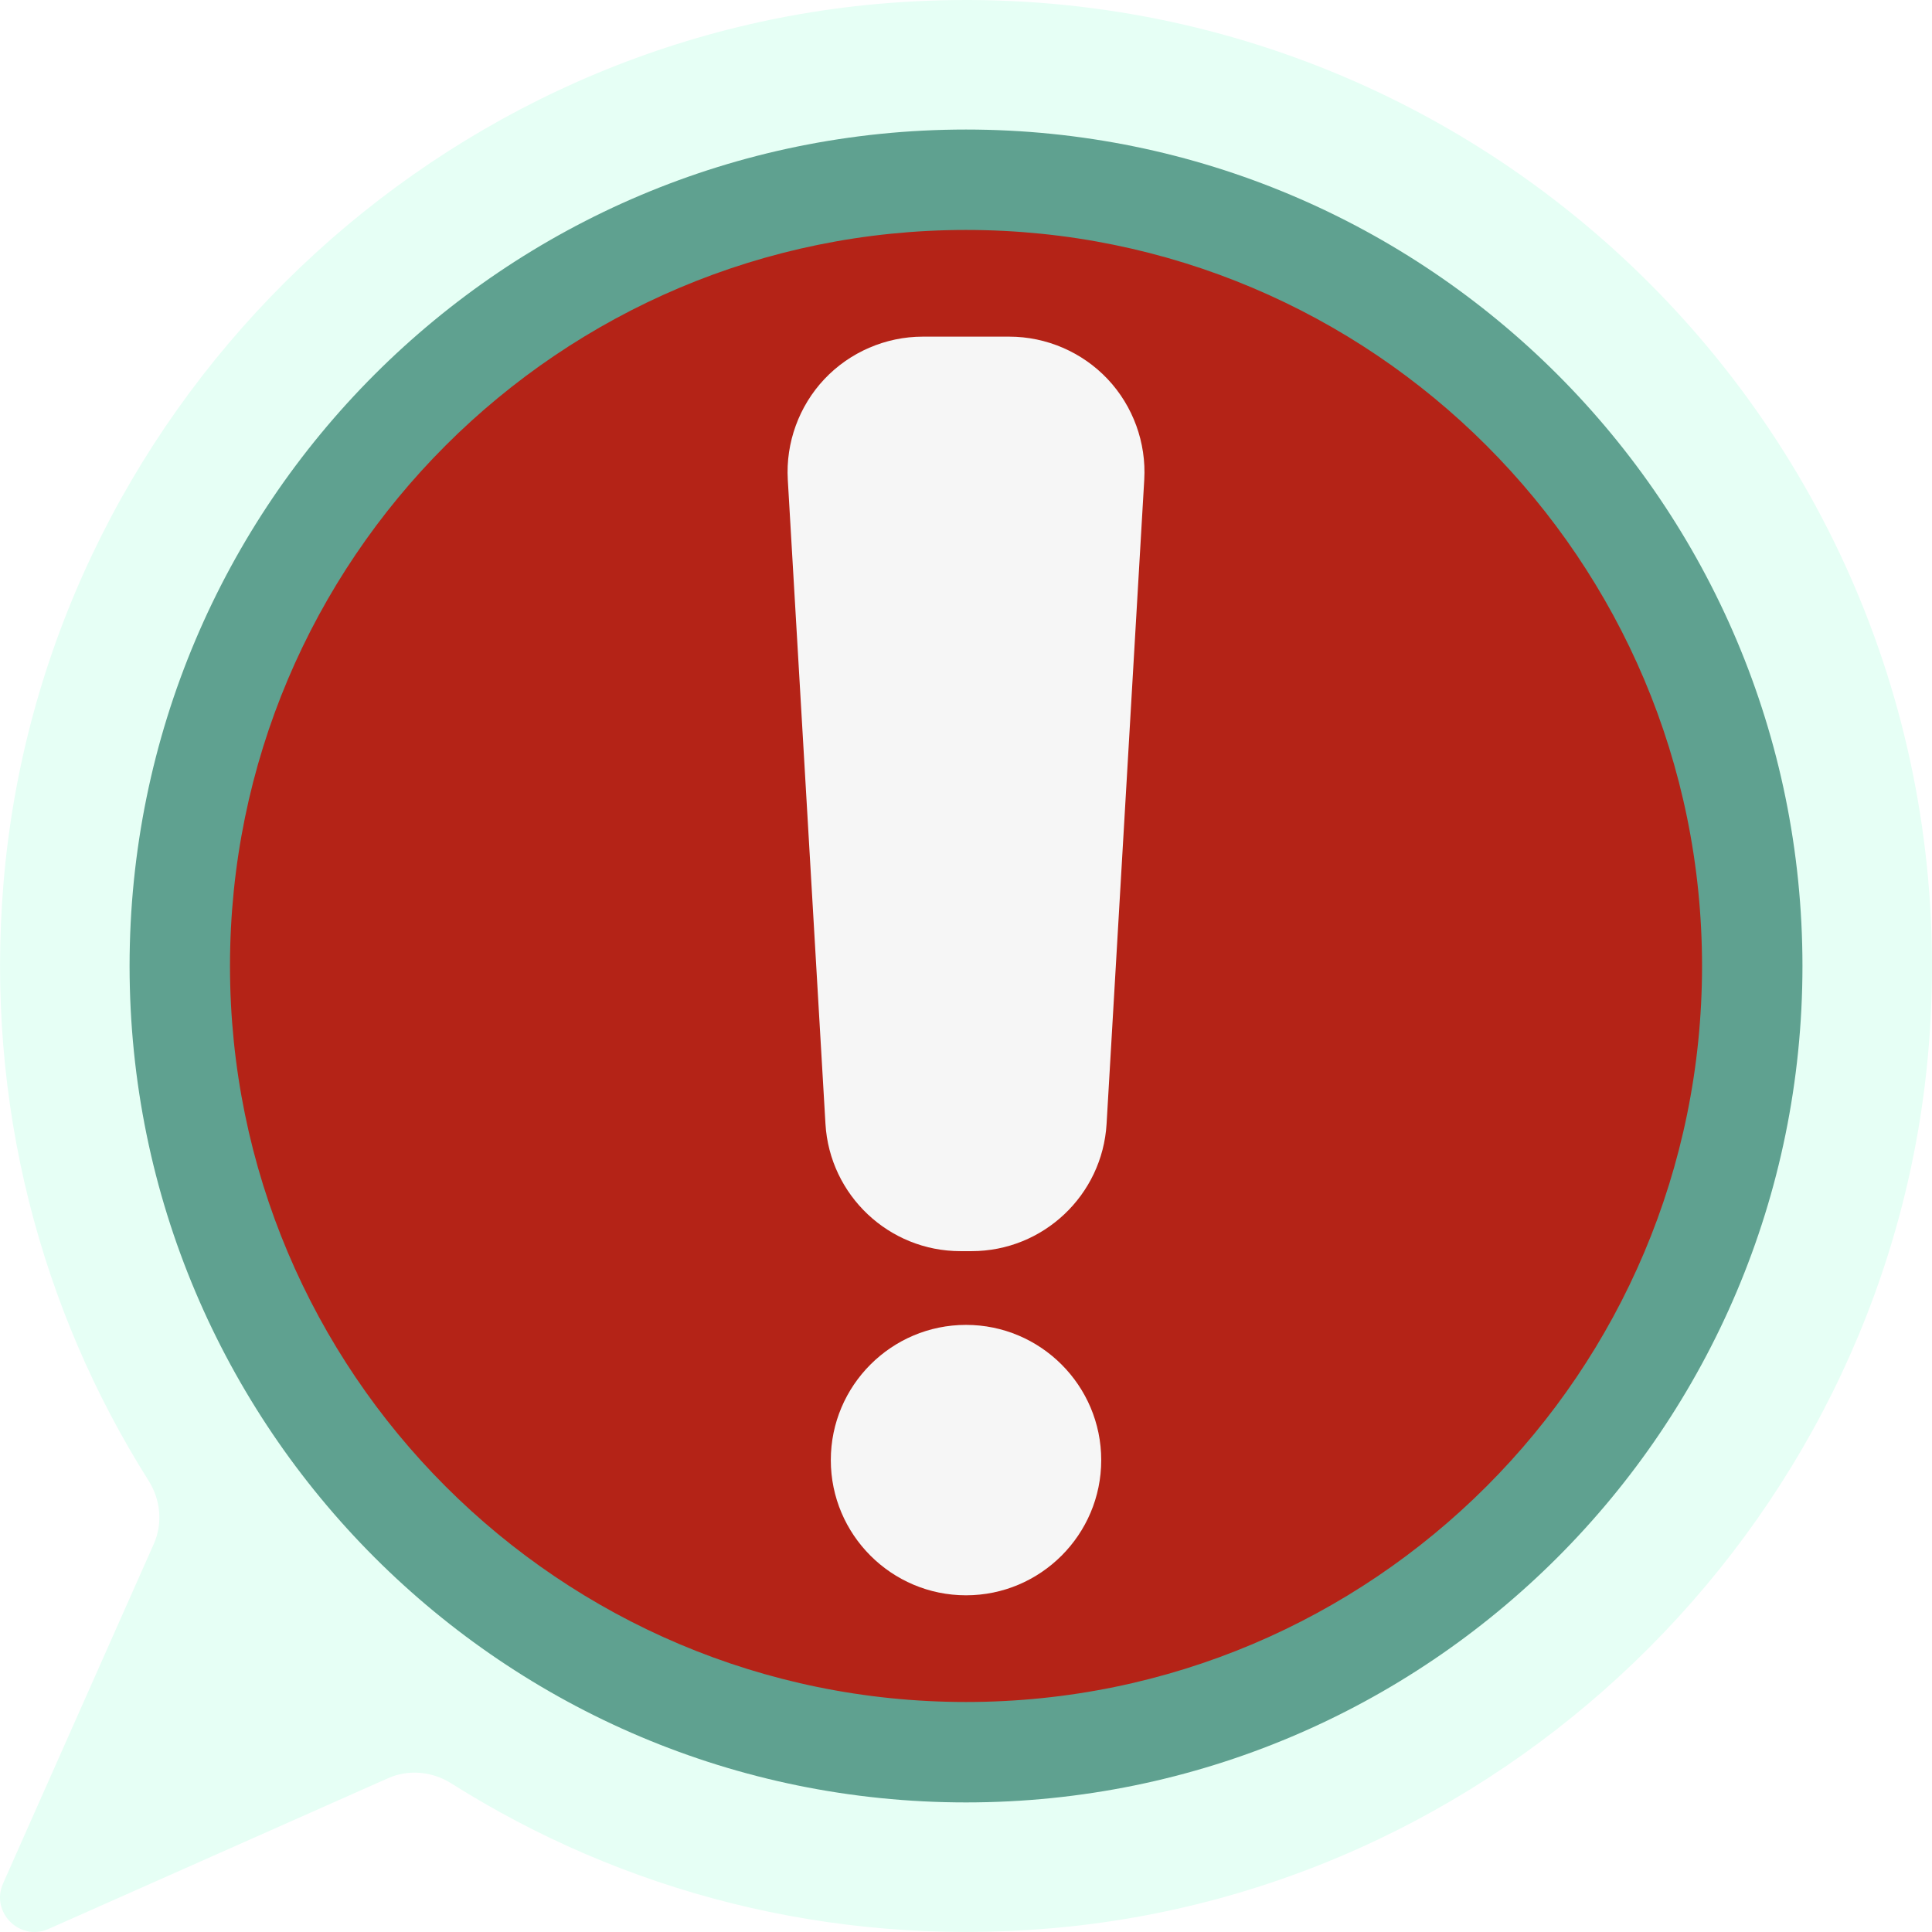
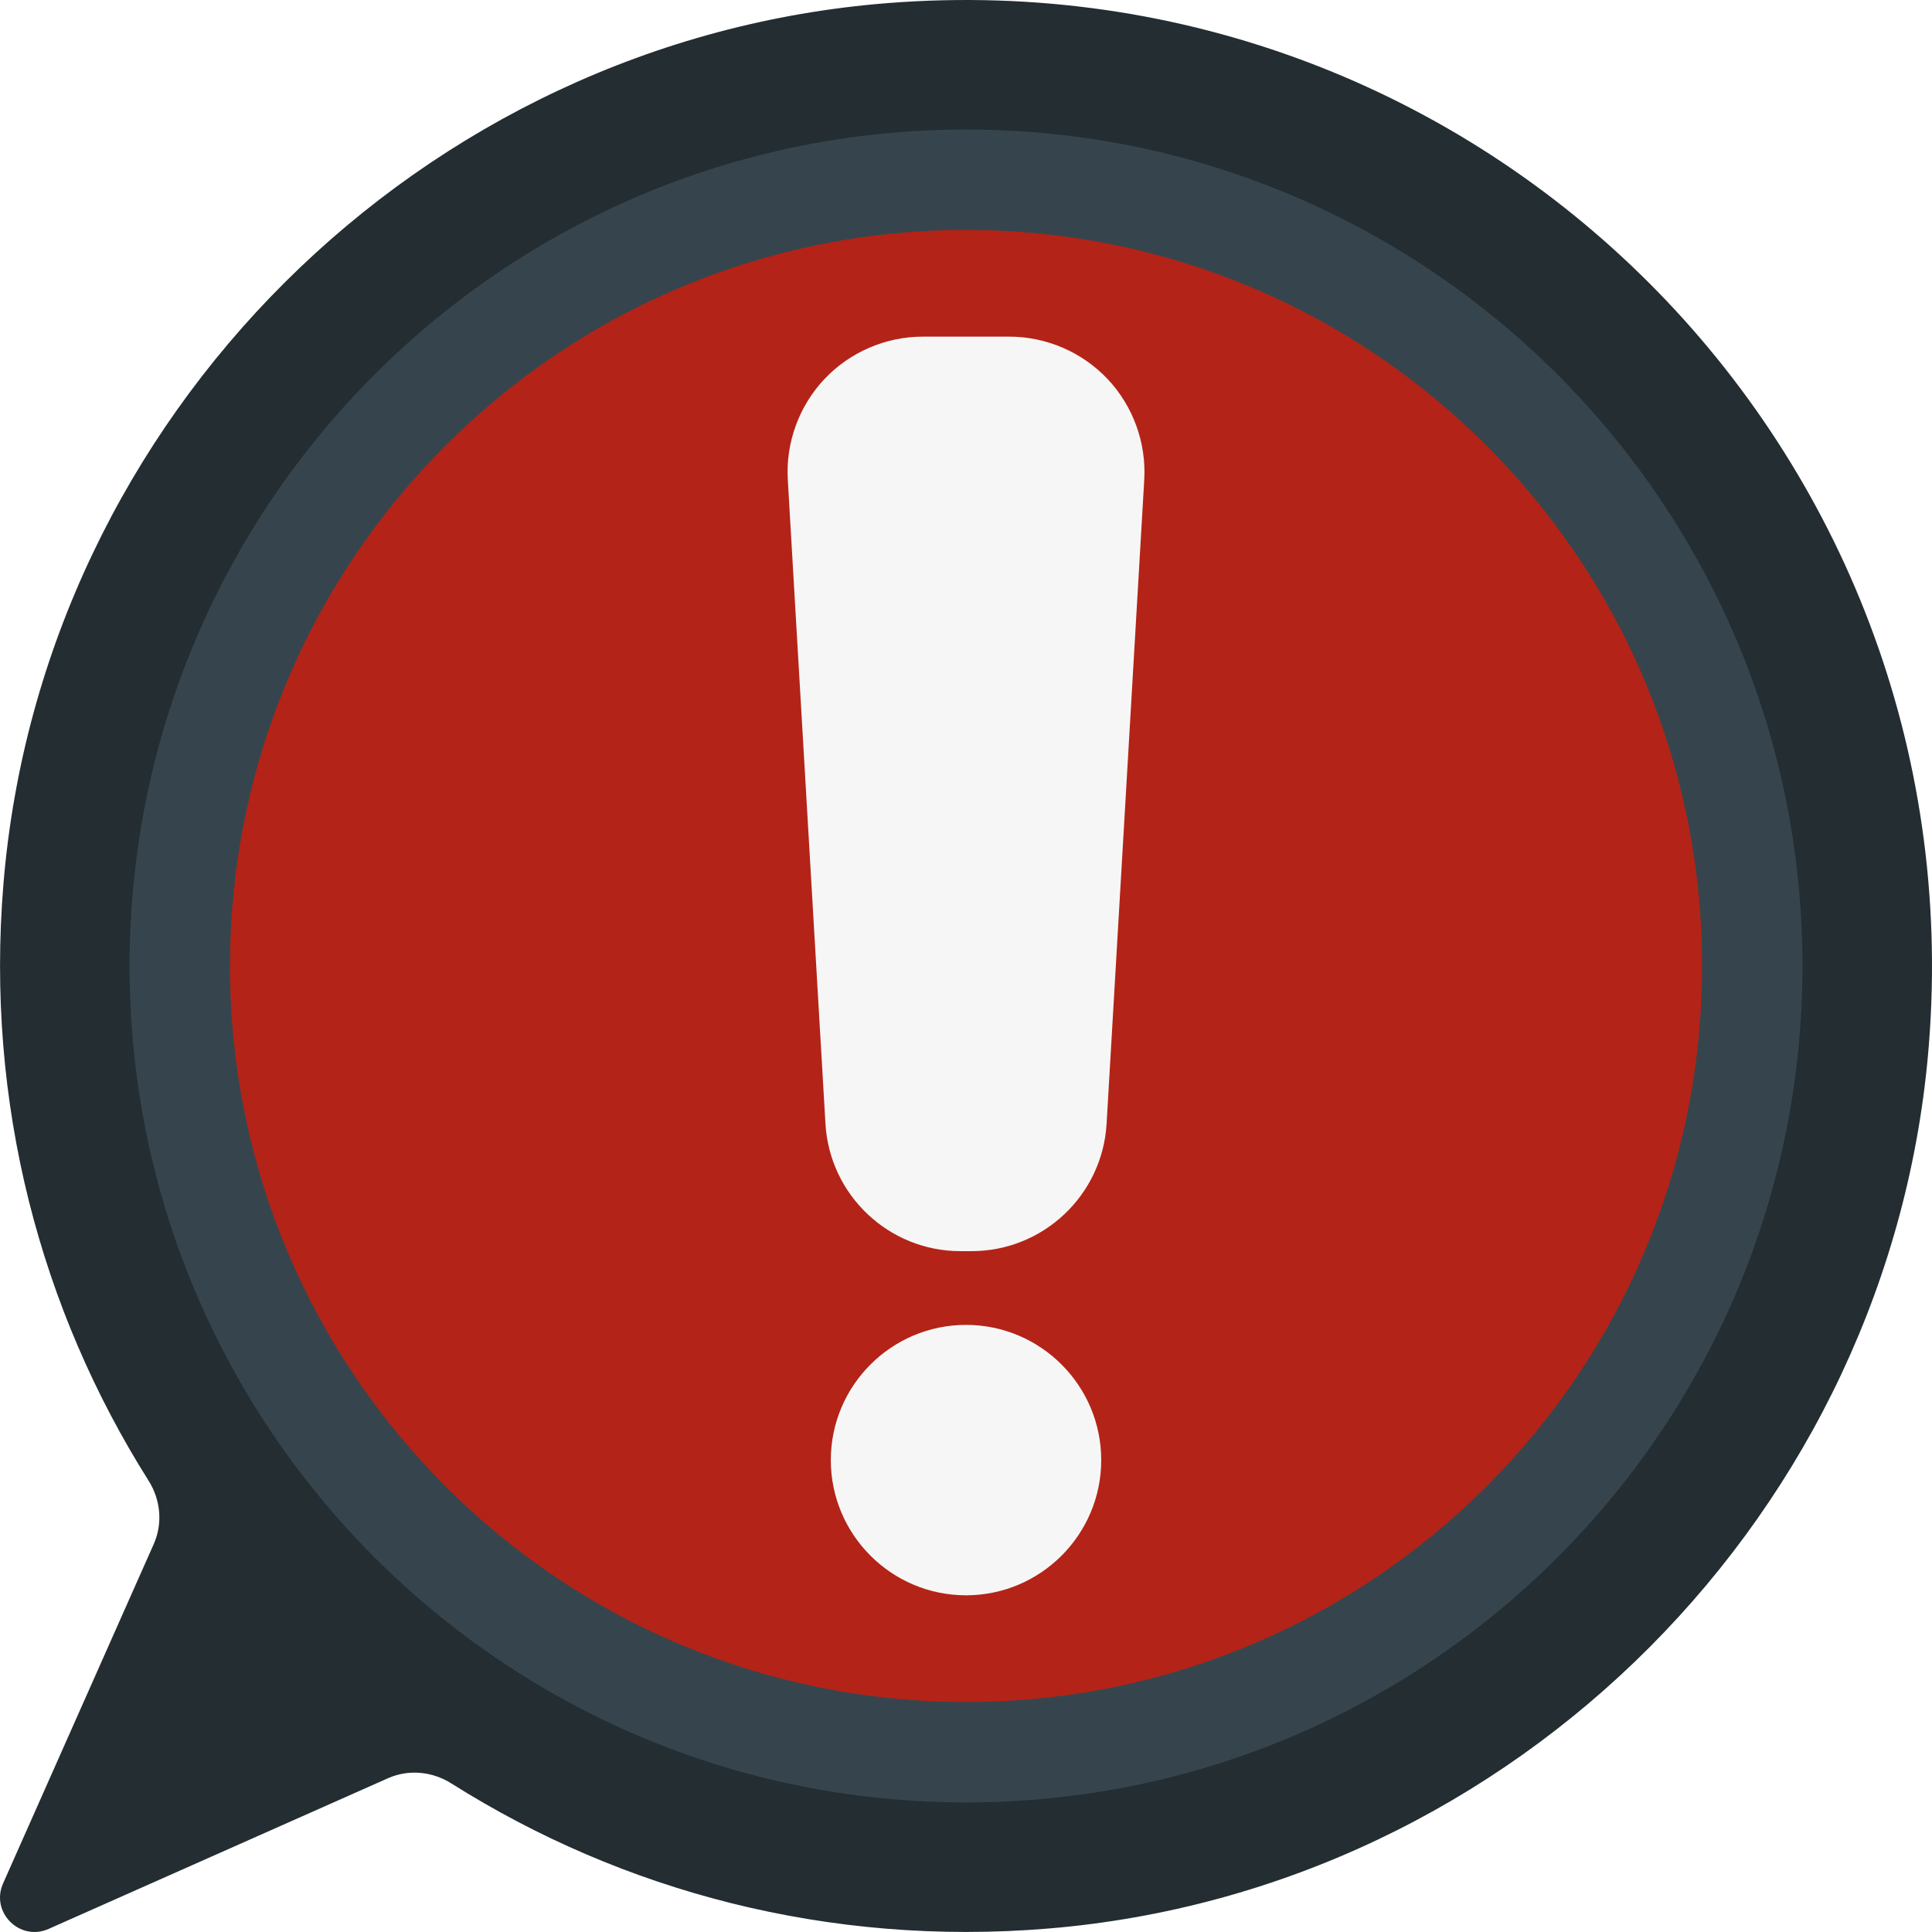
<svg xmlns="http://www.w3.org/2000/svg" version="1.1" x="0px" y="0px" viewBox="0 0 4000 4000" style="enable-background:new 0 0 4000 4000;" xml:space="preserve">
  <style type="text/css">
	.st0{display:none;}
- 	.st1{display:inline;fill:#e6fff5;}
+ 	.st1{display:inline;fill:#232d32;}
	.st2{display:inline;fill:#F6F6F6;}
- 	.st3{display:inline;fill:#5fa190;}
- 	.st4{display:inline;fill:#335c50;}
+ 	.st3{display:inline;fill:#36454d;}
+ 	.st4{display:inline;fill:#627f8c;}
	.st5{display:inline;fill:#00B8D7;}
	.st6{display:inline;}
	.st7{fill:#F6F6F6;}
- 	.st8{fill:#e6fff5;}
+ 	.st8{fill:#232d32;}
	.st9{fill:#B42317;}
- 	.st10{fill:#5fa190;}
+ 	.st10{fill:#36454d;}
</style>
  <g id="Main" class="st0">
    <path class="st1" d="M3966.09,135.59v2711.86H33.91V135.59C33.91,60.71,94.61,0,169.5,0h3661   C3905.39,0,3966.09,60.71,3966.09,135.59z" />
    <path class="st2" d="M2610.17,1559.9v-272.34l-271.81-116.53c-30.77-74.27-48.43-116.88-79.2-191.15l109.89-275.01   c-92.07-92.07-100.48-100.48-192.55-192.56l-275.02,109.89c-74.27-30.77-116.88-48.43-191.15-79.2L1593.8,271.19h-272.34   L1204.93,543c-74.27,30.77-116.88,48.43-191.15,79.2L738.77,512.31c-92.07,92.07-100.48,100.48-192.56,192.55l109.89,275.02   c-30.77,74.27-48.43,116.88-79.2,191.15l-271.81,116.53v272.34l271.81,116.53c30.77,74.27,48.43,116.88,79.2,191.15l-109.89,275.02   c92.07,92.07,100.48,100.48,192.55,192.56l275.02-109.89c74.27,30.77,116.88,48.43,191.15,79.2l116.53,271.81h272.34l116.53-271.81   c74.27-30.77,116.88-48.43,191.15-79.2l275.02,109.9c92.07-92.07,100.48-100.48,192.56-192.55l-109.89-275.02   c30.77-74.27,48.43-116.88,79.2-191.15L2610.17,1559.9z M1457.63,2033.9c-336.99,0-610.17-273.18-610.17-610.17   s273.18-610.17,610.17-610.17s610.17,273.18,610.17,610.17S1794.61,2033.9,1457.63,2033.9L1457.63,2033.9z" />
    <path class="st2" d="M3966.09,2847.46v271.19c0,74.88-60.7,135.59-135.59,135.59h-3661c-74.89,0-135.59-60.71-135.59-135.59   v-271.19H3966.09z" />
    <polygon class="st3" points="2522.04,3864.41 1477.96,3864.41 1661.02,3254.24 2338.98,3254.24 2414.31,3505.34  " />
    <rect x="1186.44" y="3864.41" class="st2" width="1627.12" height="135.59" />
    <path class="st4" d="M3694.91,1288.14v1152.54c0,74.88-60.7,135.59-135.58,135.59h-2033.9c-74.89,0-135.59-60.71-135.59-135.59   V1016.95c0-74.88,60.7-135.59,135.59-135.59h757.39c35.97,0,70.45,14.29,95.88,39.72l191.76,191.76   c25.43,25.44,59.92,39.72,95.88,39.72h892.99C3634.2,1152.54,3694.91,1213.25,3694.91,1288.14z" />
    <path class="st3" d="M2087.65,2217.43l-386.91-386.92l386.91-386.92l95.88,95.88l-291.05,291.04l291.05,291.04L2087.65,2217.43z" />
    <path class="st3" d="M2348.1,2137.77l339.23-610.06l118.5,65.89l-339.23,610.06L2348.1,2137.77z" />
    <polygon class="st3" points="3384,1830.51 2997.09,2217.43 2901.21,2121.56 3192.26,1830.51 3140.22,1778.48 2901.21,1539.47    2997.09,1443.59 3213.87,1660.37  " />
  </g>
  <g id="Infos" class="st0">
    <path class="st1" d="M1838.22,6.38C871.79,82.36,87.59,862.9,7.21,1828.97c-37.95,456.23,77.62,883.57,300.37,1236.54   c24.95,39.55,29.74,88.47,10.77,131.21L6.38,3899.38c-26.52,59.74,34.5,120.77,94.24,94.24l702.66-311.97   c42.75-18.98,91.66-14.2,131.21,10.77c352.96,222.73,780.27,338.3,1236.48,300.37c966.05-80.34,1746.61-864.49,1822.65-1830.89   C4090.55,929.89,3070.21-90.5,1838.22,6.38z" />
    <circle class="st5" cx="2000.04" cy="1999.96" r="1724.1" />
    <g class="st6">
      <path class="st7" d="M2275.88,2965.53h-0.07c-38.09,0-68.96-30.88-68.96-68.96V1655.21c0-38.09,30.87-68.96,68.96-68.96h0.07    c38.12,0,68.96-30.88,68.96-68.96c0-38.09-30.84-68.96-68.96-68.96h-551.71c-38.12,0-68.96,30.88-68.96,68.96    c0,38.09,30.84,68.96,68.96,68.96h-0.07c38.09,0,68.96,30.87,68.96,68.96v1241.35c0,38.09-30.88,68.96-68.96,68.96h0.07    c-38.12,0-68.96,30.87-68.96,68.96s30.84,68.96,68.96,68.96h551.71c38.12,0,68.96-30.88,68.96-68.96    C2344.84,2996.4,2314,2965.53,2275.88,2965.53z" />
      <circle class="st7" cx="2000.04" cy="1034.54" r="206.89" />
    </g>
    <path class="st3" d="M2000.04,268.2c-956.42,0-1731.76,775.33-1731.76,1731.76s775.34,1731.76,1731.76,1731.76   S3731.8,2956.38,3731.8,1999.96S2956.46,268.2,2000.04,268.2z M2000.04,3523.8c-841.6,0-1523.86-682.25-1523.86-1523.86   S1158.44,476.09,2000.04,476.09S3523.9,1158.35,3523.9,1999.96S2841.65,3523.8,2000.04,3523.8z" />
  </g>
  <g id="Alerte">
    <path class="st8" d="M1838.22,6.38C871.79,82.36,87.59,862.9,7.21,1828.97c-37.95,456.23,77.62,883.57,300.37,1236.54   c24.95,39.55,29.74,88.47,10.77,131.21L6.38,3899.38c-26.52,59.74,34.5,120.77,94.24,94.24l702.66-311.97   c42.75-18.98,91.66-14.2,131.21,10.77c352.96,222.73,780.27,338.3,1236.48,300.37c966.05-80.34,1746.61-864.49,1822.65-1830.89   C4090.55,929.89,3070.21-90.5,1838.22,6.38z" />
    <circle class="st9" cx="2000.04" cy="1999.96" r="1724.1" />
    <path class="st10" d="M2000.04,268.2c-956.42,0-1731.76,775.33-1731.76,1731.76s775.34,1731.76,1731.76,1731.76   S3731.8,2956.38,3731.8,1999.96S2956.46,268.2,2000.04,268.2z M2000.04,3523.8c-841.6,0-1523.86-682.25-1523.86-1523.86   S1158.44,476.09,2000.04,476.09S3523.9,1158.35,3523.9,1999.96S2841.65,3523.8,2000.04,3523.8z" />
    <path class="st7" d="M2011.6,2590.36h-23.12c-148.06,0-270.81-115.78-279.45-263.59l-77.98-1333.5   c-4.48-76.62,23.15-152.58,75.82-208.42c52.66-55.84,126.88-87.86,203.64-87.86h179.08c76.75,0,150.97,32.02,203.63,87.85   c52.67,55.83,80.3,131.8,75.83,208.42l-77.98,1333.5C2282.41,2474.58,2159.65,2590.36,2011.6,2590.36L2011.6,2590.36z" />
    <path class="st7" d="M2000.04,3302.9c-154.35,0-279.93-125.58-279.93-279.93c0-154.35,125.58-279.93,279.93-279.93   s279.93,125.58,279.93,279.93C2279.97,3177.32,2154.39,3302.9,2000.04,3302.9z" />
  </g>
</svg>
